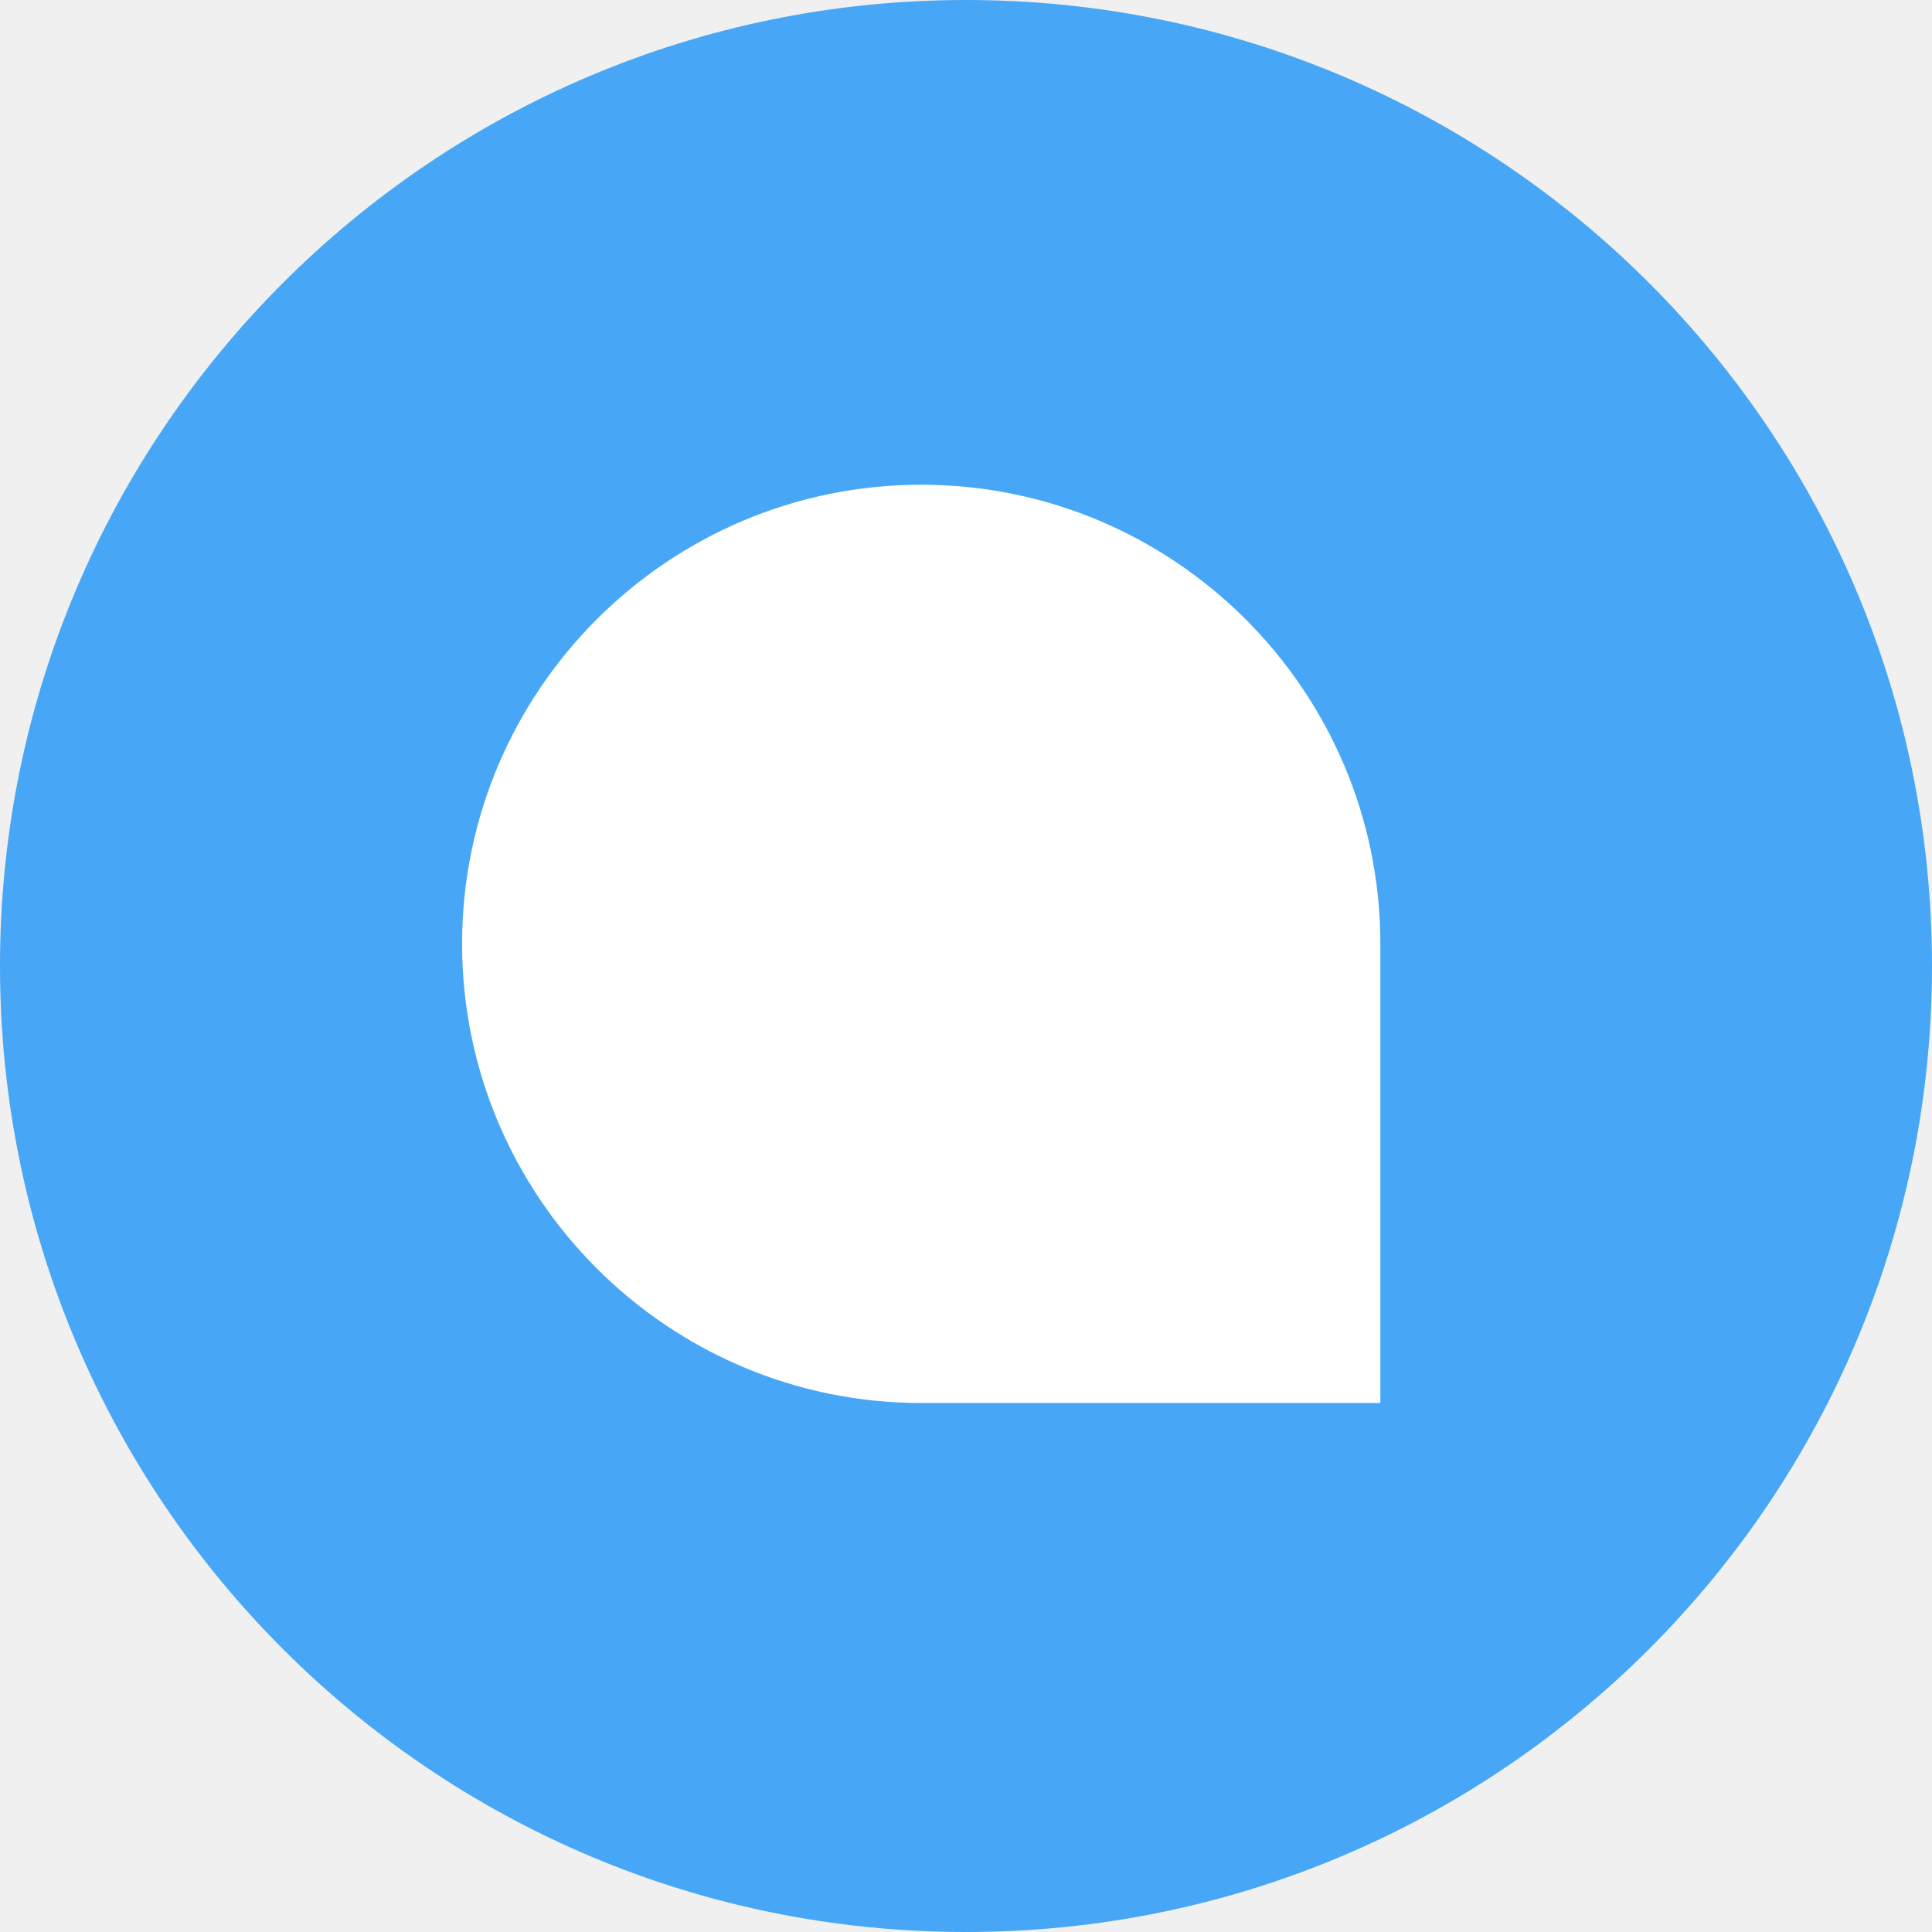
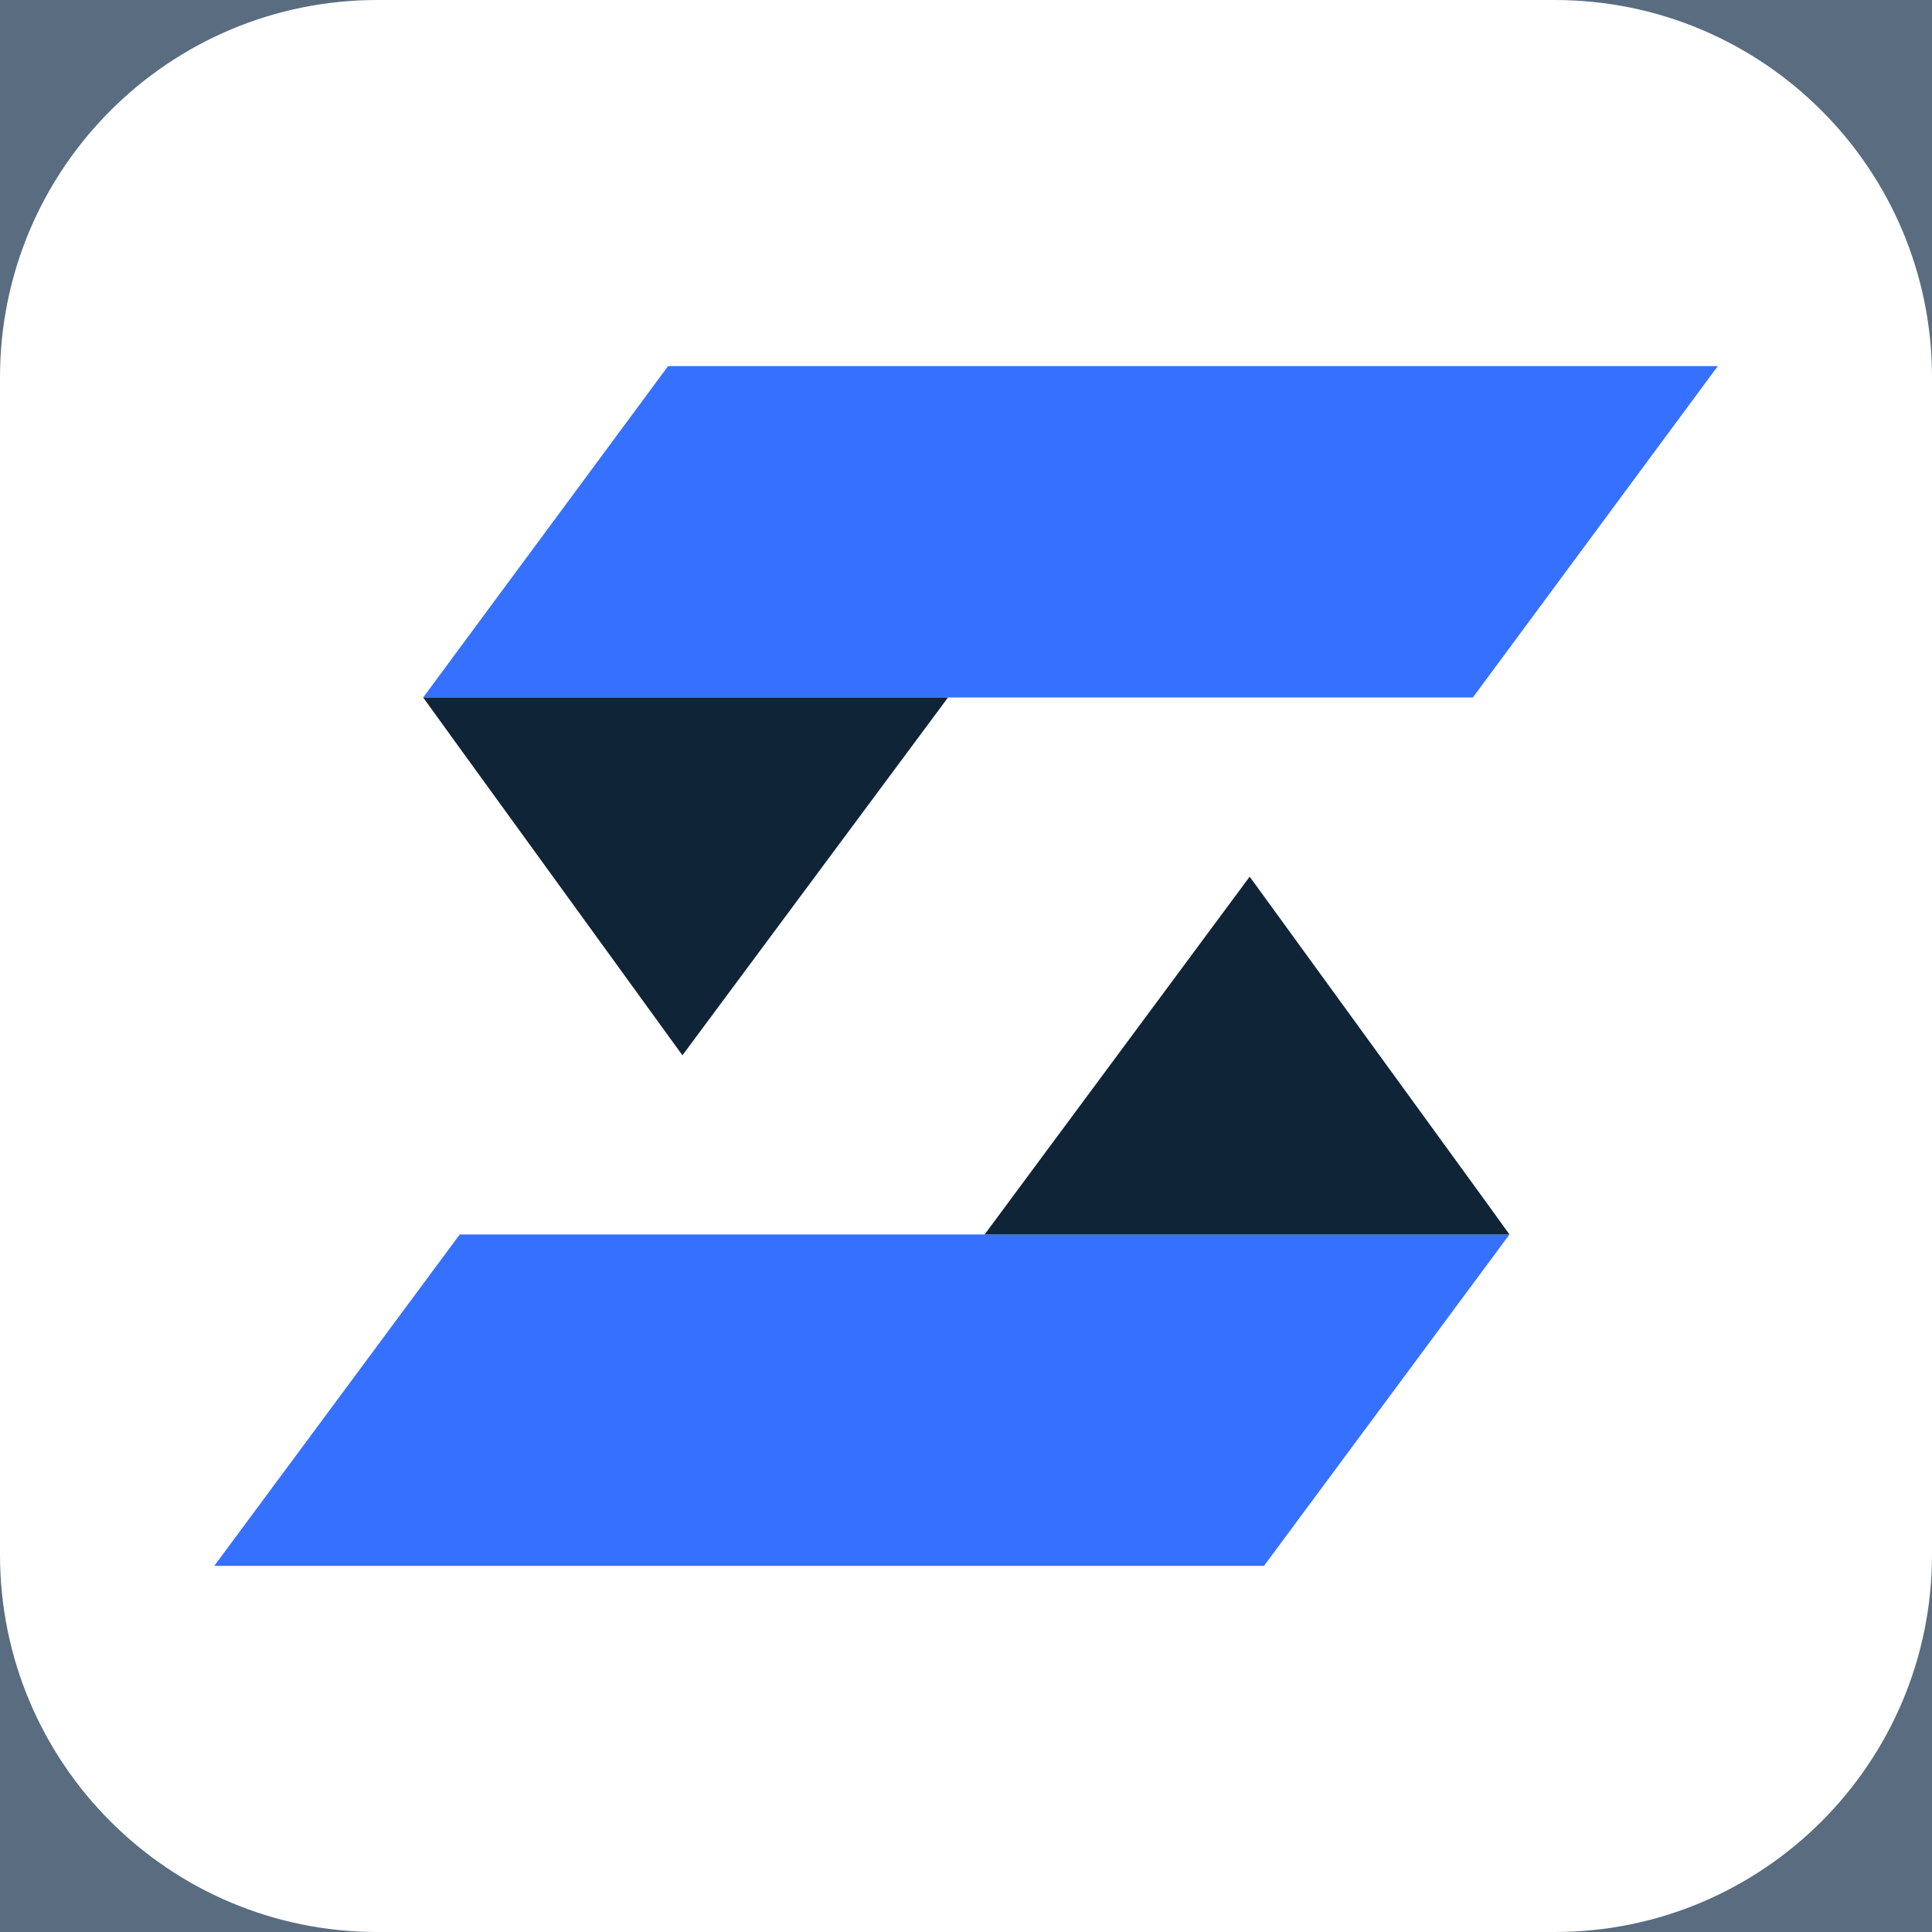
- <svg xmlns="http://www.w3.org/2000/svg" width="512px" height="512px" viewBox="0 0 512 512" version="1.1">
-   <g id="Logo" stroke="none" stroke-width="1" fill="none" fill-rule="evenodd">
-     <g id="woot-log" fill-rule="nonzero">
-       <circle id="Oval" fill="#47A7F6" cx="256" cy="256" r="256" />
-       <path d="M362.808,368.808 L244.123,368.808 C178.699,368.808 125.457,315.562 125.457,250.122 C125.457,184.703 178.699,131.457 244.124,131.457 C309.565,131.457 362.808,184.703 362.808,250.122 L362.808,368.808 Z" id="Fill-1" stroke="#FFFFFF" stroke-width="6" fill="#FFFFFF" />
-     </g>
+ <svg xmlns="http://www.w3.org/2000/svg" width="512" zoomAndPan="magnify" viewBox="0 0 384 384" height="512" preserveAspectRatio="xMidYMid meet" version="1.0">
+   <defs>
+     <clipPath id="2467ce2f20">
+       <path d="M 75 0 L 309 0 C 350.422 0 384 33.578 384 75 L 384 309 C 384 350.422 350.422 384 309 384 L 75 384 C 33.578 384 0 350.422 0 309 L 0 75 C 0 33.578 33.578 0 75 0 Z M 75 0 " clip-rule="nonzero" />
+     </clipPath>
+     <clipPath id="a9480deb27">
+       <path d="M 84 72.762 L 341.734 72.762 L 341.734 139 L 84 139 Z M 84 72.762 " clip-rule="nonzero" />
+     </clipPath>
+     <clipPath id="b6fd519348">
+       <path d="M 42.484 245 L 301 245 L 301 311.262 L 42.484 311.262 Z M 42.484 245 " clip-rule="nonzero" />
+     </clipPath>
+   </defs>
+   <rect x="-38.4" width="460.8" fill="#ffffff" y="-38.4" height="460.8" fill-opacity="1" />
+   <rect x="-38.4" width="460.8" fill="#596c80" y="-38.4" height="460.8" fill-opacity="1" />
+   <g clip-path="url(#2467ce2f20)">
+     <rect x="-38.4" width="460.8" fill="#ffffff" y="-38.4" height="460.8" fill-opacity="1" />
  </g>
+   <g clip-path="url(#a9480deb27)">
+     <path fill="#3570ff" d="M 132.789 72.762 L 341.43 72.762 L 292.746 138.629 L 84.105 138.629 Z M 132.789 72.762 " fill-opacity="1" fill-rule="evenodd" />
+   </g>
+   <path fill="#102437" d="M 84.105 138.629 L 188.426 138.629 L 135.637 209.75 L 89.797 146.508 Z M 84.105 138.629 " fill-opacity="1" fill-rule="evenodd" />
+   <g clip-path="url(#b6fd519348)">
+     <path fill="#3570ff" d="M 251.23 311.227 L 42.59 311.227 L 91.379 245.359 L 300.02 245.359 Z M 251.23 311.227 " fill-opacity="1" fill-rule="evenodd" />
+   </g>
+   <path fill="#102437" d="M 300.02 245.359 L 195.699 245.359 L 248.383 174.242 L 294.328 237.48 Z M 300.02 245.359 " fill-opacity="1" fill-rule="evenodd" />
</svg>
